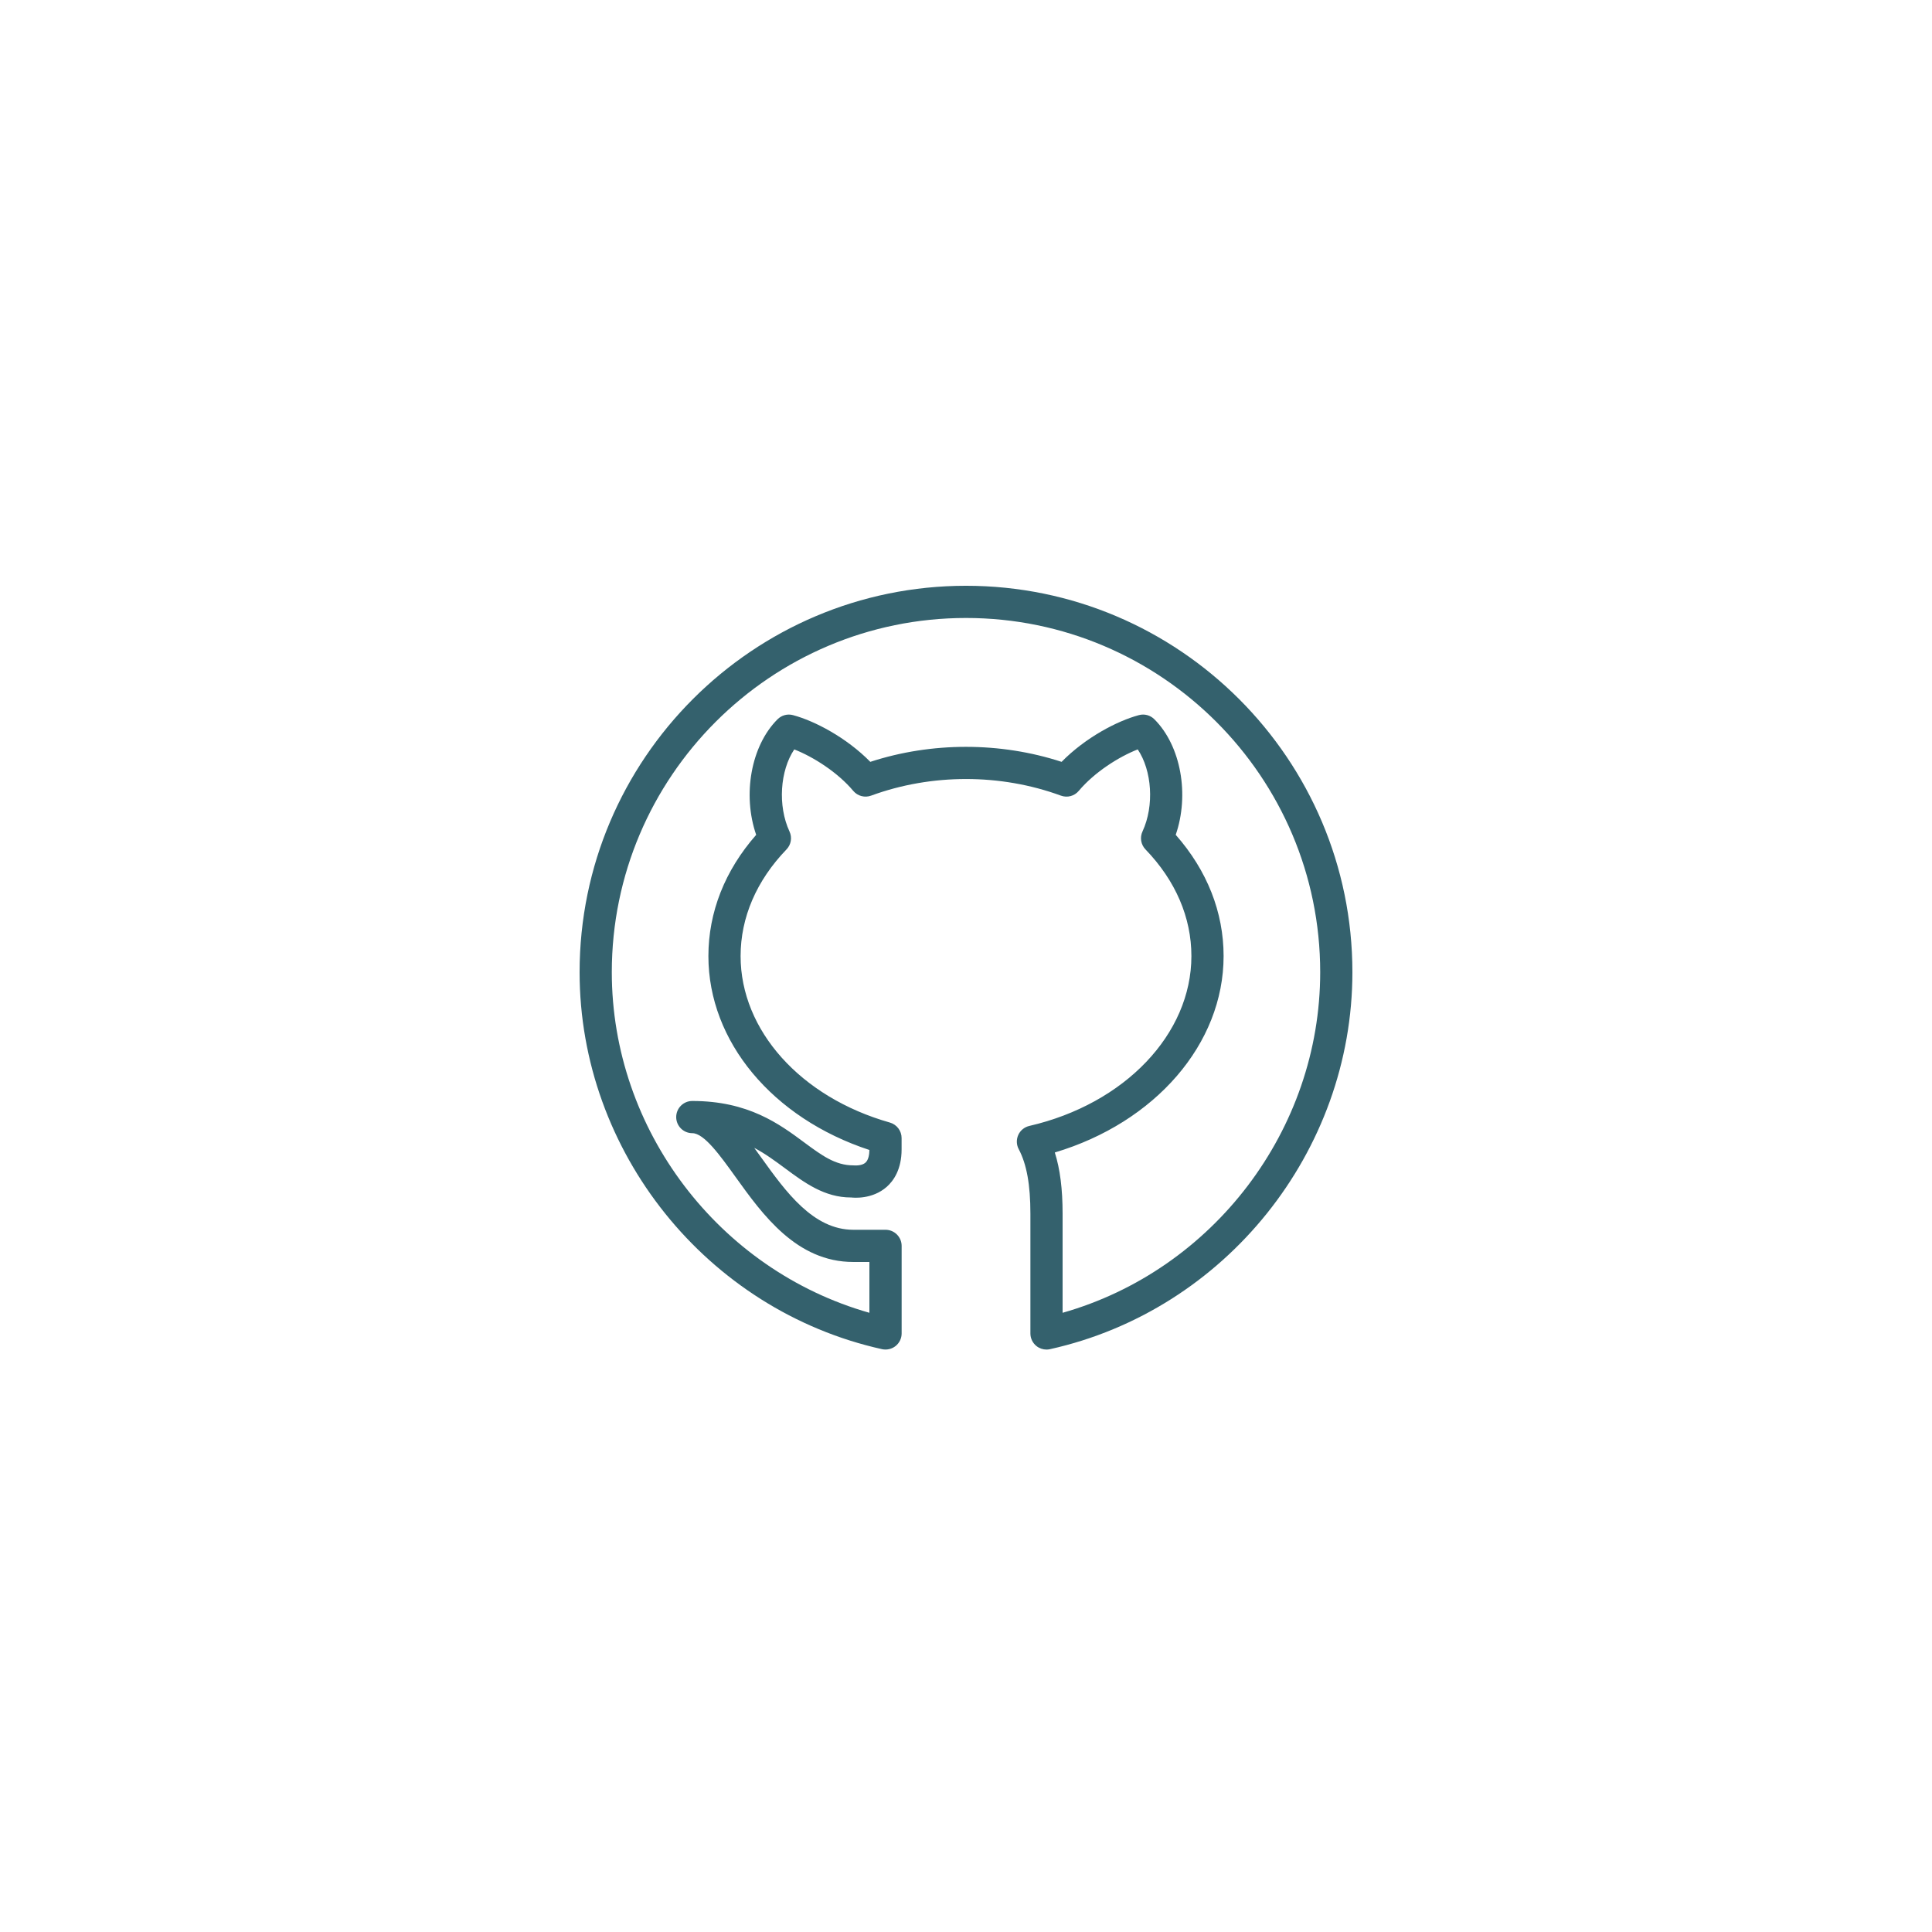
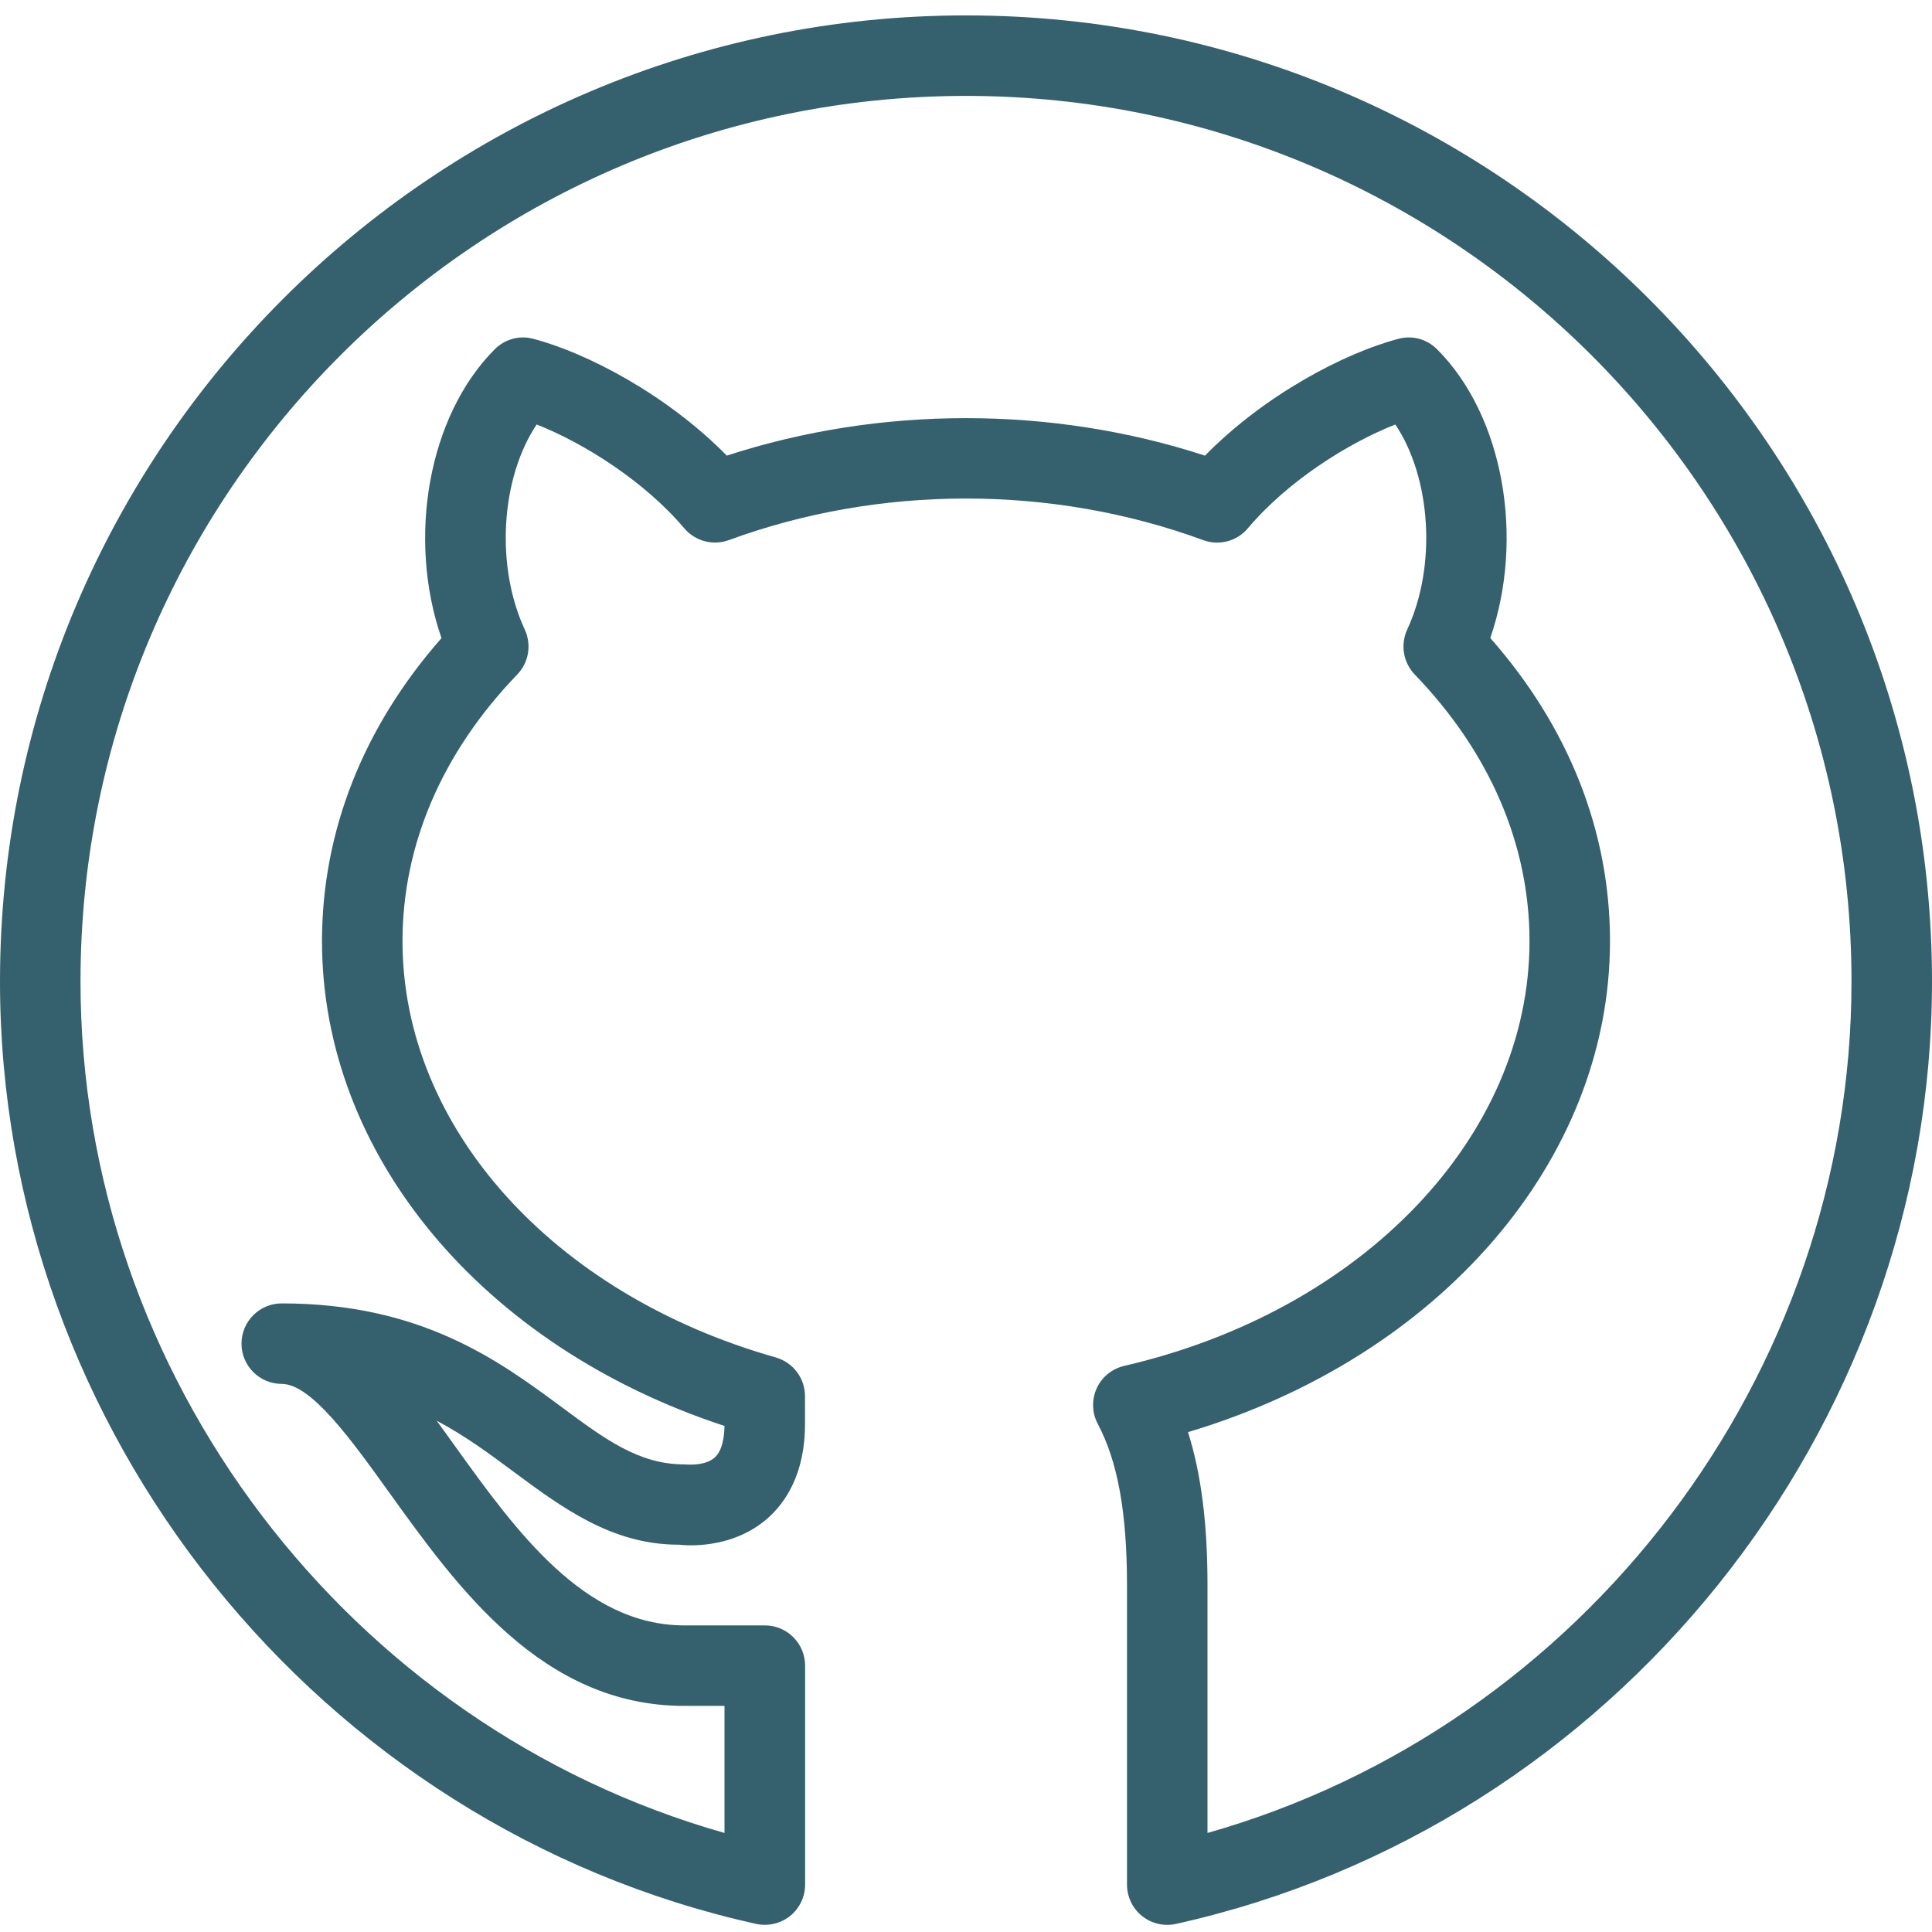
- <svg xmlns="http://www.w3.org/2000/svg" width="500" zoomAndPan="magnify" viewBox="0 0 375 375" height="500" preserveAspectRatio="xMidYMid meet" version="1.0">
-   <defs>
-     <clipPath id="a88ff7f5a7">
-       <path d="M 112.5 113 L 262.5 113 L 262.5 262 L 112.5 262 Z M 112.5 113 " clip-rule="nonzero" />
-     </clipPath>
-   </defs>
-   <g clip-path="url(#a88ff7f5a7)">
-     <path fill="#34616d" d="M 203.125 261.949 C 202.418 261.949 201.73 261.711 201.168 261.262 C 200.43 260.668 200 259.773 200 258.824 L 200 235.574 C 200 229.957 199.281 225.969 197.73 223.043 C 197.273 222.188 197.25 221.168 197.648 220.289 C 198.051 219.406 198.844 218.762 199.789 218.543 C 218.312 214.27 231.25 200.711 231.25 185.574 C 231.25 178.074 228.168 170.918 222.344 164.875 C 221.445 163.945 221.211 162.562 221.758 161.387 C 224.082 156.375 223.586 149.551 220.832 145.457 C 217.188 146.883 212.457 149.863 209.383 153.512 C 208.543 154.52 207.164 154.887 205.918 154.43 C 194.199 150.133 180.805 150.133 169.086 154.43 C 167.855 154.883 166.469 154.52 165.625 153.52 C 162.551 149.867 157.82 146.887 154.168 145.461 C 151.414 149.555 150.918 156.383 153.242 161.395 C 153.789 162.562 153.555 163.945 152.656 164.875 C 146.832 170.918 143.75 178.082 143.75 185.574 C 143.75 199.992 155.395 212.98 172.727 217.887 C 174.074 218.273 175 219.5 175 220.898 L 175 223.082 C 175 226.992 173.43 229.199 172.113 230.367 C 169.289 232.852 165.637 232.477 165.238 232.43 C 165.219 232.43 165.195 232.43 165.176 232.43 C 160.023 232.43 156.148 229.562 152.406 226.789 C 150.523 225.395 148.617 223.977 146.398 222.801 C 146.883 223.449 147.355 224.117 147.836 224.789 C 152.523 231.305 157.832 238.699 165.633 238.699 L 171.883 238.699 C 173.605 238.699 175.008 240.102 175.008 241.824 L 175.008 258.824 C 175.008 259.773 174.574 260.668 173.836 261.262 C 173.094 261.852 172.133 262.07 171.207 261.875 C 137.188 254.324 112.5 223.555 112.5 188.699 C 112.5 147.344 146.145 113.699 187.5 113.699 C 228.855 113.699 262.5 147.344 262.5 188.699 C 262.5 223.551 237.812 254.324 203.801 261.875 C 203.574 261.926 203.352 261.949 203.125 261.949 Z M 204.738 223.695 C 205.762 226.926 206.25 230.801 206.25 235.574 L 206.25 254.812 C 235.445 246.523 256.25 219.332 256.25 188.699 C 256.25 150.793 225.406 119.949 187.5 119.949 C 149.594 119.949 118.75 150.793 118.75 188.699 C 118.75 219.332 139.555 246.523 168.75 254.812 L 168.75 244.949 L 165.625 244.949 C 154.625 244.949 148.043 235.793 142.758 228.43 C 139.762 224.262 136.664 219.949 134.375 219.949 C 132.648 219.949 131.25 218.551 131.25 216.824 C 131.25 215.102 132.648 213.699 134.375 213.699 C 145.25 213.699 151.281 218.168 156.125 221.762 C 159.477 224.242 162.113 226.199 165.625 226.199 C 165.977 226.219 167.27 226.312 167.992 225.664 C 168.586 225.125 168.738 224.055 168.75 223.211 C 149.961 217.043 137.5 202.164 137.5 185.582 C 137.5 177.055 140.699 168.957 146.773 162.043 C 144.094 154.273 145.75 144.789 150.914 139.617 C 151.695 138.832 152.832 138.512 153.918 138.805 C 158.094 139.914 164.293 143.156 168.926 147.875 C 180.832 143.992 194.148 143.992 206.055 147.875 C 210.688 143.156 216.887 139.914 221.062 138.805 C 222.145 138.512 223.281 138.824 224.07 139.617 C 229.238 144.789 230.887 154.273 228.207 162.039 C 234.301 168.957 237.5 177.055 237.5 185.574 C 237.5 202.625 224.207 217.887 204.738 223.695 Z M 204.738 223.695 " fill-opacity="1" fill-rule="nonzero" />
-   </g>
+ <svg xmlns="http://www.w3.org/2000/svg" width="96" zoomAndPan="magnify" viewBox="0 0 72 72" height="96" preserveAspectRatio="xMidYMid meet" version="1.0">
+   <path fill="#34616d" d="M 43.5 71.734 C 43.16 71.734 42.832 71.621 42.562 71.406 C 42.207 71.121 42 70.691 42 70.234 L 42 59.074 C 42 56.379 41.656 54.465 40.91 53.062 C 40.691 52.648 40.68 52.16 40.871 51.738 C 41.062 51.316 41.445 51.008 41.898 50.902 C 50.789 48.848 57 42.344 57 35.074 C 57 31.477 55.52 28.039 52.727 25.141 C 52.293 24.691 52.184 24.031 52.441 23.465 C 53.559 21.059 53.32 17.785 52 15.82 C 50.25 16.504 47.98 17.934 46.504 19.688 C 46.102 20.168 45.438 20.348 44.84 20.129 C 39.215 18.062 32.785 18.062 27.16 20.129 C 26.57 20.344 25.906 20.168 25.5 19.688 C 24.023 17.938 21.754 16.508 20 15.82 C 18.68 17.785 18.441 21.062 19.559 23.469 C 19.816 24.031 19.707 24.691 19.273 25.141 C 16.48 28.039 15 31.48 15 35.074 C 15 41.996 20.59 48.23 28.906 50.586 C 29.555 50.773 30 51.359 30 52.031 L 30 53.078 C 30 54.957 29.246 56.016 28.613 56.578 C 27.258 57.77 25.508 57.59 25.312 57.566 C 25.305 57.566 25.293 57.566 25.285 57.566 C 22.812 57.566 20.953 56.191 19.156 54.859 C 18.254 54.188 17.336 53.508 16.273 52.945 C 16.504 53.258 16.73 53.578 16.961 53.898 C 19.211 57.027 21.758 60.574 25.504 60.574 L 28.504 60.574 C 29.332 60.574 30.004 61.246 30.004 62.074 L 30.004 70.234 C 30.004 70.691 29.797 71.121 29.441 71.406 C 29.086 71.688 28.621 71.793 28.18 71.699 C 11.852 68.074 0 53.309 0 36.574 C 0 16.727 16.148 0.574 36 0.574 C 55.852 0.574 72 16.727 72 36.574 C 72 53.305 60.148 68.074 43.824 71.699 C 43.715 71.723 43.609 71.734 43.5 71.734 Z M 44.273 53.371 C 44.766 54.926 45 56.785 45 59.074 L 45 68.309 C 59.012 64.332 69 51.277 69 36.574 C 69 18.383 54.195 3.574 36 3.574 C 17.805 3.574 3 18.383 3 36.574 C 3 51.277 12.988 64.332 27 68.309 L 27 63.574 L 25.5 63.574 C 20.219 63.574 17.062 59.18 14.523 55.648 C 13.086 53.645 11.598 51.574 10.5 51.574 C 9.672 51.574 9 50.902 9 50.074 C 9 49.246 9.672 48.574 10.5 48.574 C 15.719 48.574 18.613 50.723 20.941 52.445 C 22.547 53.637 23.812 54.574 25.5 54.574 C 25.668 54.586 26.289 54.629 26.637 54.316 C 26.922 54.059 26.992 53.547 27 53.141 C 17.98 50.18 12 43.039 12 35.078 C 12 30.988 13.535 27.098 16.453 23.781 C 15.164 20.051 15.961 15.496 18.438 13.016 C 18.812 12.641 19.359 12.484 19.883 12.629 C 21.887 13.156 24.859 14.715 27.086 16.98 C 32.801 15.117 39.191 15.117 44.906 16.98 C 47.129 14.715 50.105 13.156 52.109 12.629 C 52.629 12.484 53.176 12.637 53.555 13.016 C 56.035 15.496 56.824 20.051 55.539 23.777 C 58.465 27.098 60 30.988 60 35.074 C 60 43.262 53.617 50.586 44.273 53.371 Z M 44.273 53.371 " fill-opacity="1" fill-rule="nonzero" />
</svg>
